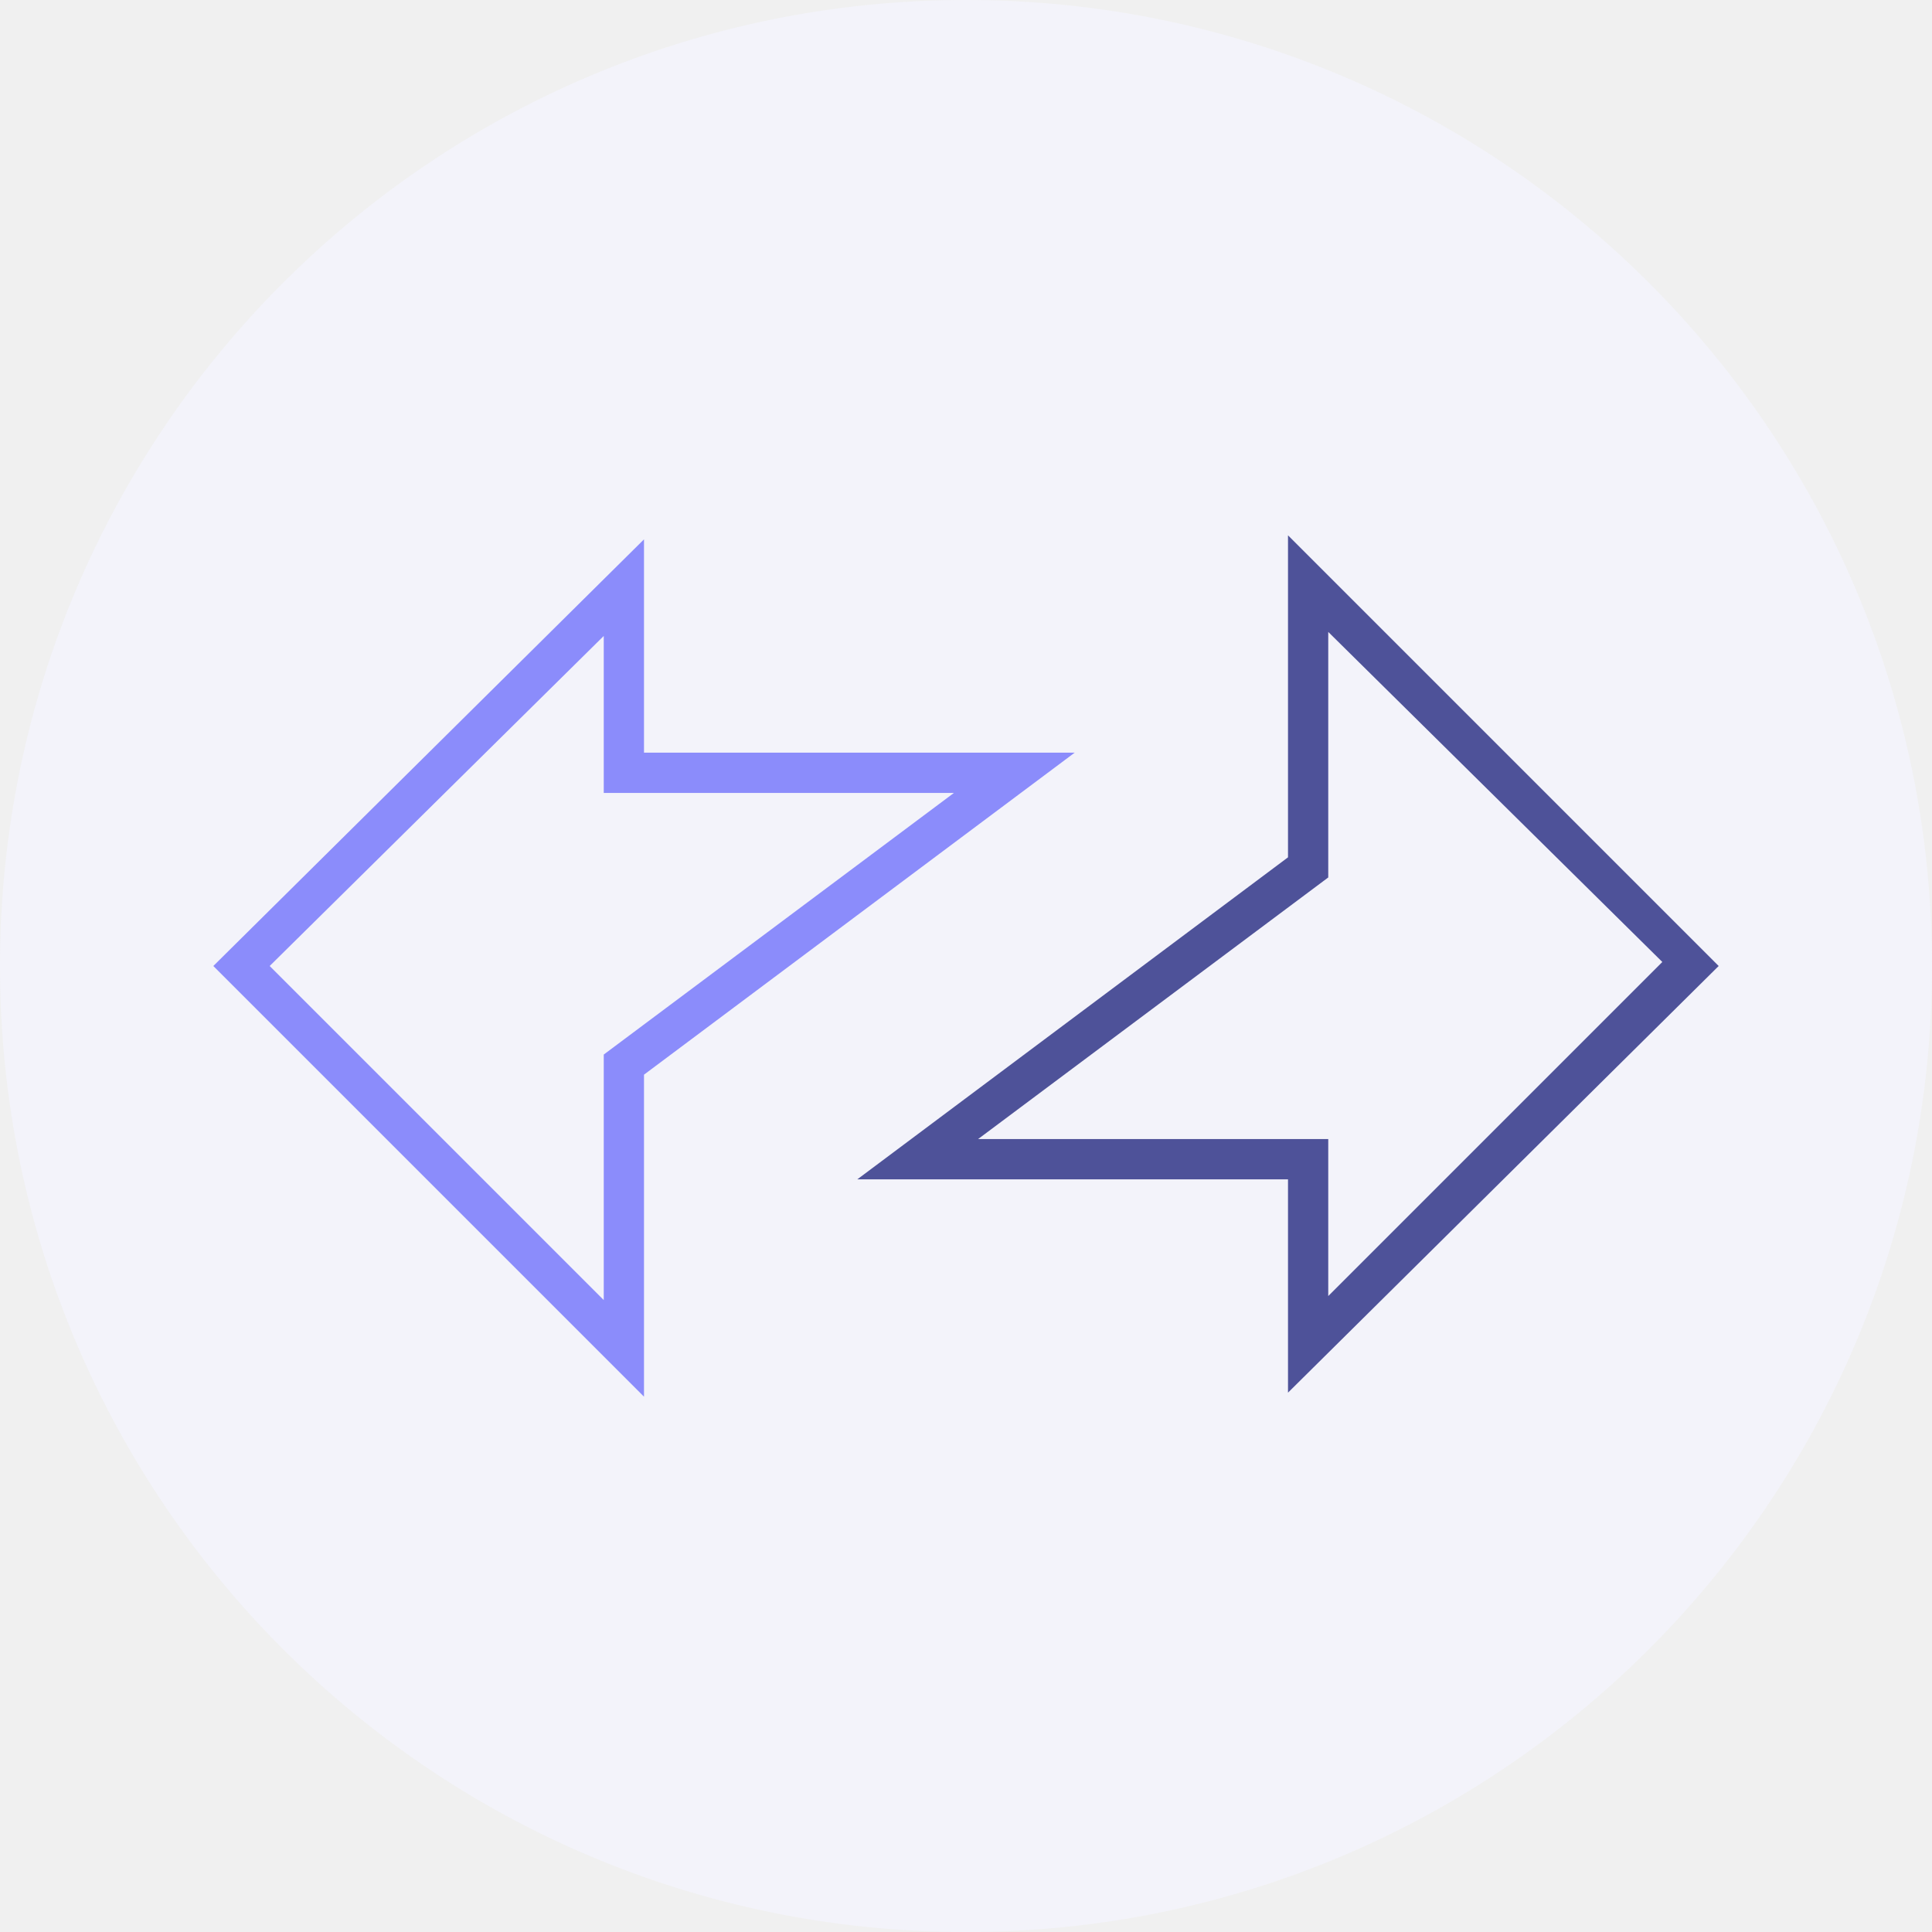
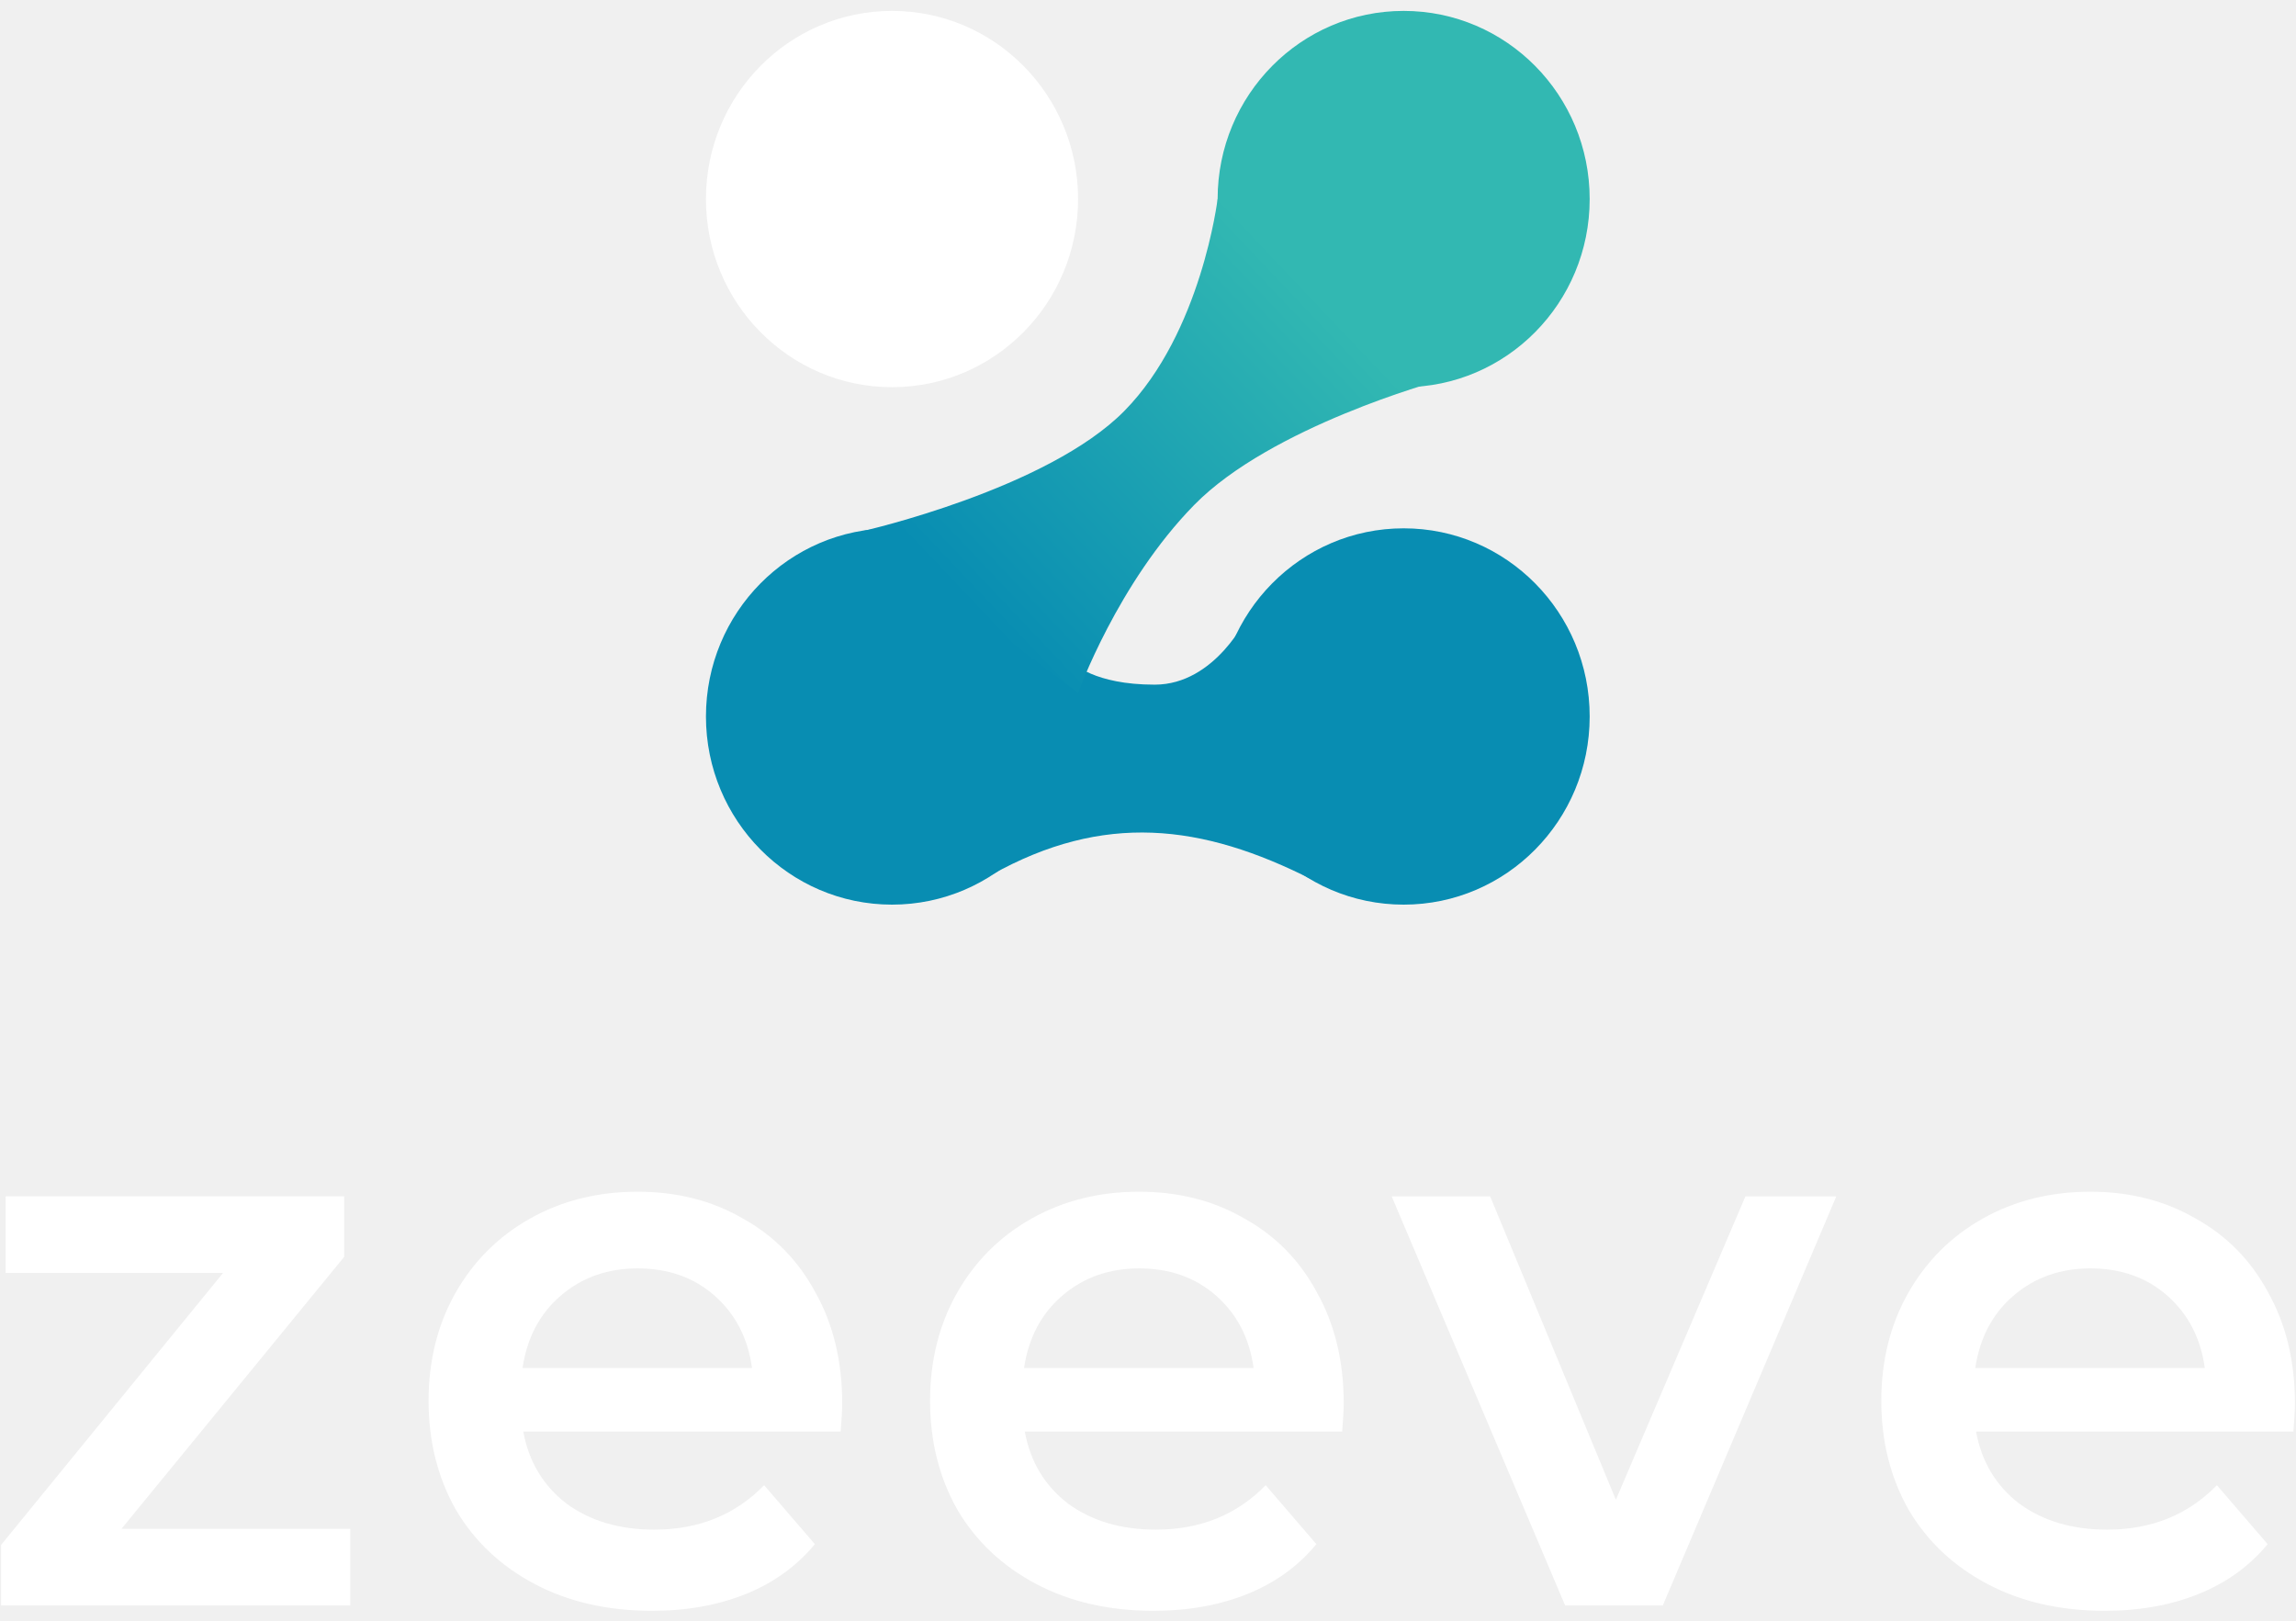
- <svg xmlns="http://www.w3.org/2000/svg" version="1.1" id="Layer_1" x="0px" y="0px" viewBox="0 0 48 48" style="enable-background:new 0 0 48 48;" xml:space="preserve">
-   <style type="text/css">
- 	.st0{fill:#F3F3FA;}
- 	.st1{fill-rule:evenodd;clip-rule:evenodd;fill:#4E5299;}
- 	.st2{fill-rule:evenodd;clip-rule:evenodd;fill:#8B8CFB;}
- </style>
-   <circle class="st0" cx="24" cy="24" r="24" />
-   <path class="st1" d="M32,21.3l-10.7,8H32v5.3L42.7,24L32,13.3V21.3z M33,15.7v6.1l-8.7,6.5H33v3.9l8.3-8.3L33,15.7z" />
-   <path class="st2" d="M16,26.7l10.7-8H16v-5.3L5.3,24L16,34.7V26.7z M15,32.3v-6.1l8.7-6.5H15v-3.9L6.7,24L15,32.3z" />
+ <svg xmlns="http://www.w3.org/2000/svg" width="68" height="48" viewBox="0 0 68 48" fill="none">
+   <g clip-path="url(#clip0_1_898)">
+     <path d="M31.929 5.895C31.929 8.973 29.462 11.467 26.419 11.467C23.376 11.467 20.908 8.973 20.908 5.895C20.908 2.817 23.375 0.323 26.419 0.323C29.461 0.323 31.929 2.817 31.929 5.895Z" fill="white" />
+     <path d="M47.081 21.22C47.081 24.297 44.615 26.792 41.572 26.792C38.529 26.792 36.062 24.297 36.062 21.22C36.062 18.142 38.529 15.647 41.572 15.647C44.615 15.647 47.081 18.142 47.081 21.22Z" fill="#088DB2" />
+     <path d="M31.929 21.22C31.929 24.297 29.462 26.792 26.419 26.792C23.376 26.792 20.908 24.297 20.908 21.22C20.908 18.142 23.375 15.647 26.419 15.647C29.461 15.647 31.929 18.142 31.929 21.22Z" fill="#088DB2" />
+     <path d="M47.081 5.895C47.081 8.973 44.615 11.467 41.572 11.467C38.529 11.467 36.062 8.973 36.062 5.895C36.062 2.817 38.529 0.323 41.572 0.323C44.615 0.323 47.081 2.817 47.081 5.895Z" fill="#32B8B2" />
+     <path d="M31.787 19.634C31.787 19.634 32.39 20.277 34.197 20.277C36.005 20.277 36.952 18.24 36.952 18.24L38.878 26.061C35.583 24.382 32.671 24.062 29.376 25.903L31.787 19.634Z" fill="#088DB2" />
+     <path d="M25.575 15.723C25.575 15.723 31.029 14.484 33.306 12.164C35.583 9.845 36.061 5.895 36.061 5.895L42.575 11.286C42.575 11.286 37.65 12.631 35.373 14.95C33.096 17.27 31.929 20.523 31.929 20.523L25.575 15.723Z" fill="url(#paint0_linear_1_898)" />
+   </g>
+   <path d="M10.374 45.279V47.548H0.032V45.755L6.606 37.7H0.166V35.431H10.194V37.223L3.598 45.278H10.374V45.279ZM24.943 41.559C24.943 41.755 24.928 42.035 24.898 42.398H15.497C15.662 43.29 16.089 44.001 16.776 44.53C17.479 45.045 18.346 45.302 19.378 45.302C20.694 45.302 21.778 44.863 22.631 43.986L24.134 45.732C23.596 46.383 22.916 46.874 22.093 47.207C21.27 47.539 20.343 47.706 19.311 47.706C17.995 47.706 16.836 47.441 15.833 46.911C14.831 46.382 14.054 45.649 13.5 44.711C12.962 43.758 12.693 42.684 12.693 41.489C12.693 40.309 12.954 39.25 13.478 38.312C14.017 37.359 14.757 36.618 15.7 36.089C16.642 35.559 17.704 35.294 18.885 35.294C20.052 35.294 21.091 35.559 22.003 36.089C22.93 36.603 23.648 37.337 24.157 38.289C24.681 39.229 24.943 40.318 24.943 41.559ZM18.885 37.565C17.988 37.565 17.225 37.837 16.597 38.382C15.984 38.911 15.61 39.622 15.475 40.515H22.272C22.153 39.638 21.786 38.927 21.174 38.382C20.561 37.837 19.798 37.565 18.885 37.565ZM39.796 41.559C39.796 41.755 39.781 42.035 39.751 42.398H30.351C30.515 43.29 30.942 44.001 31.63 44.53C32.333 45.045 33.2 45.302 34.232 45.302C35.548 45.302 36.632 44.863 37.485 43.986L38.987 45.732C38.449 46.383 37.769 46.874 36.946 47.207C36.124 47.539 35.196 47.706 34.164 47.706C32.848 47.706 31.69 47.441 30.687 46.911C29.685 46.382 28.907 45.649 28.354 44.711C27.815 43.758 27.546 42.684 27.546 41.489C27.546 40.309 27.807 39.25 28.332 38.312C28.87 37.359 29.611 36.618 30.553 36.089C31.495 35.559 32.557 35.294 33.739 35.294C34.905 35.294 35.944 35.559 36.857 36.089C37.784 36.603 38.502 37.337 39.01 38.289C39.534 39.229 39.796 40.318 39.796 41.559ZM33.739 37.565C32.841 37.565 32.079 37.837 31.451 38.382C30.837 38.911 30.463 39.622 30.329 40.515H37.127C37.007 39.638 36.64 38.927 36.027 38.382C35.414 37.837 34.651 37.565 33.739 37.565ZM54.385 35.432L49.247 47.548H46.354L41.217 35.432H44.133L47.857 44.417L51.694 35.432H54.385ZM67.968 41.559C67.968 41.755 67.953 42.035 67.923 42.398H58.524C58.688 43.29 59.114 44.001 59.802 44.53C60.505 45.045 61.372 45.302 62.404 45.302C63.721 45.302 64.805 44.863 65.657 43.986L67.16 45.732C66.622 46.383 65.941 46.874 65.118 47.207C64.296 47.539 63.369 47.706 62.337 47.706C61.02 47.706 59.861 47.441 58.859 46.911C57.857 46.382 57.079 45.649 56.526 44.711C55.987 43.758 55.718 42.684 55.718 41.489C55.718 40.309 55.979 39.25 56.504 38.312C57.042 37.359 57.782 36.618 58.724 36.089C59.666 35.559 60.728 35.294 61.91 35.294C63.076 35.294 64.115 35.559 65.029 36.089C65.956 36.603 66.674 37.337 67.182 38.289C67.706 39.229 67.968 40.318 67.968 41.559ZM61.911 37.565C61.014 37.565 60.251 37.837 59.623 38.382C59.009 38.911 58.636 39.622 58.501 40.515H65.299C65.179 39.638 64.812 38.927 64.199 38.382C63.586 37.837 62.823 37.565 61.911 37.565Z" fill="white" />
+   <defs>
+     <linearGradient id="paint0_linear_1_898" x1="29.015" y1="18.244" x2="38.993" y2="8.777" gradientUnits="userSpaceOnUse">
+       <stop stop-color="#088DB2" />
+       <stop offset="1" stop-color="#32B8B2" />
+     </linearGradient>
+     <clipPath id="clip0_1_898">
+       <rect width="28" height="27" fill="white" transform="translate(20 0.294312)" />
+     </clipPath>
+   </defs>
</svg>
